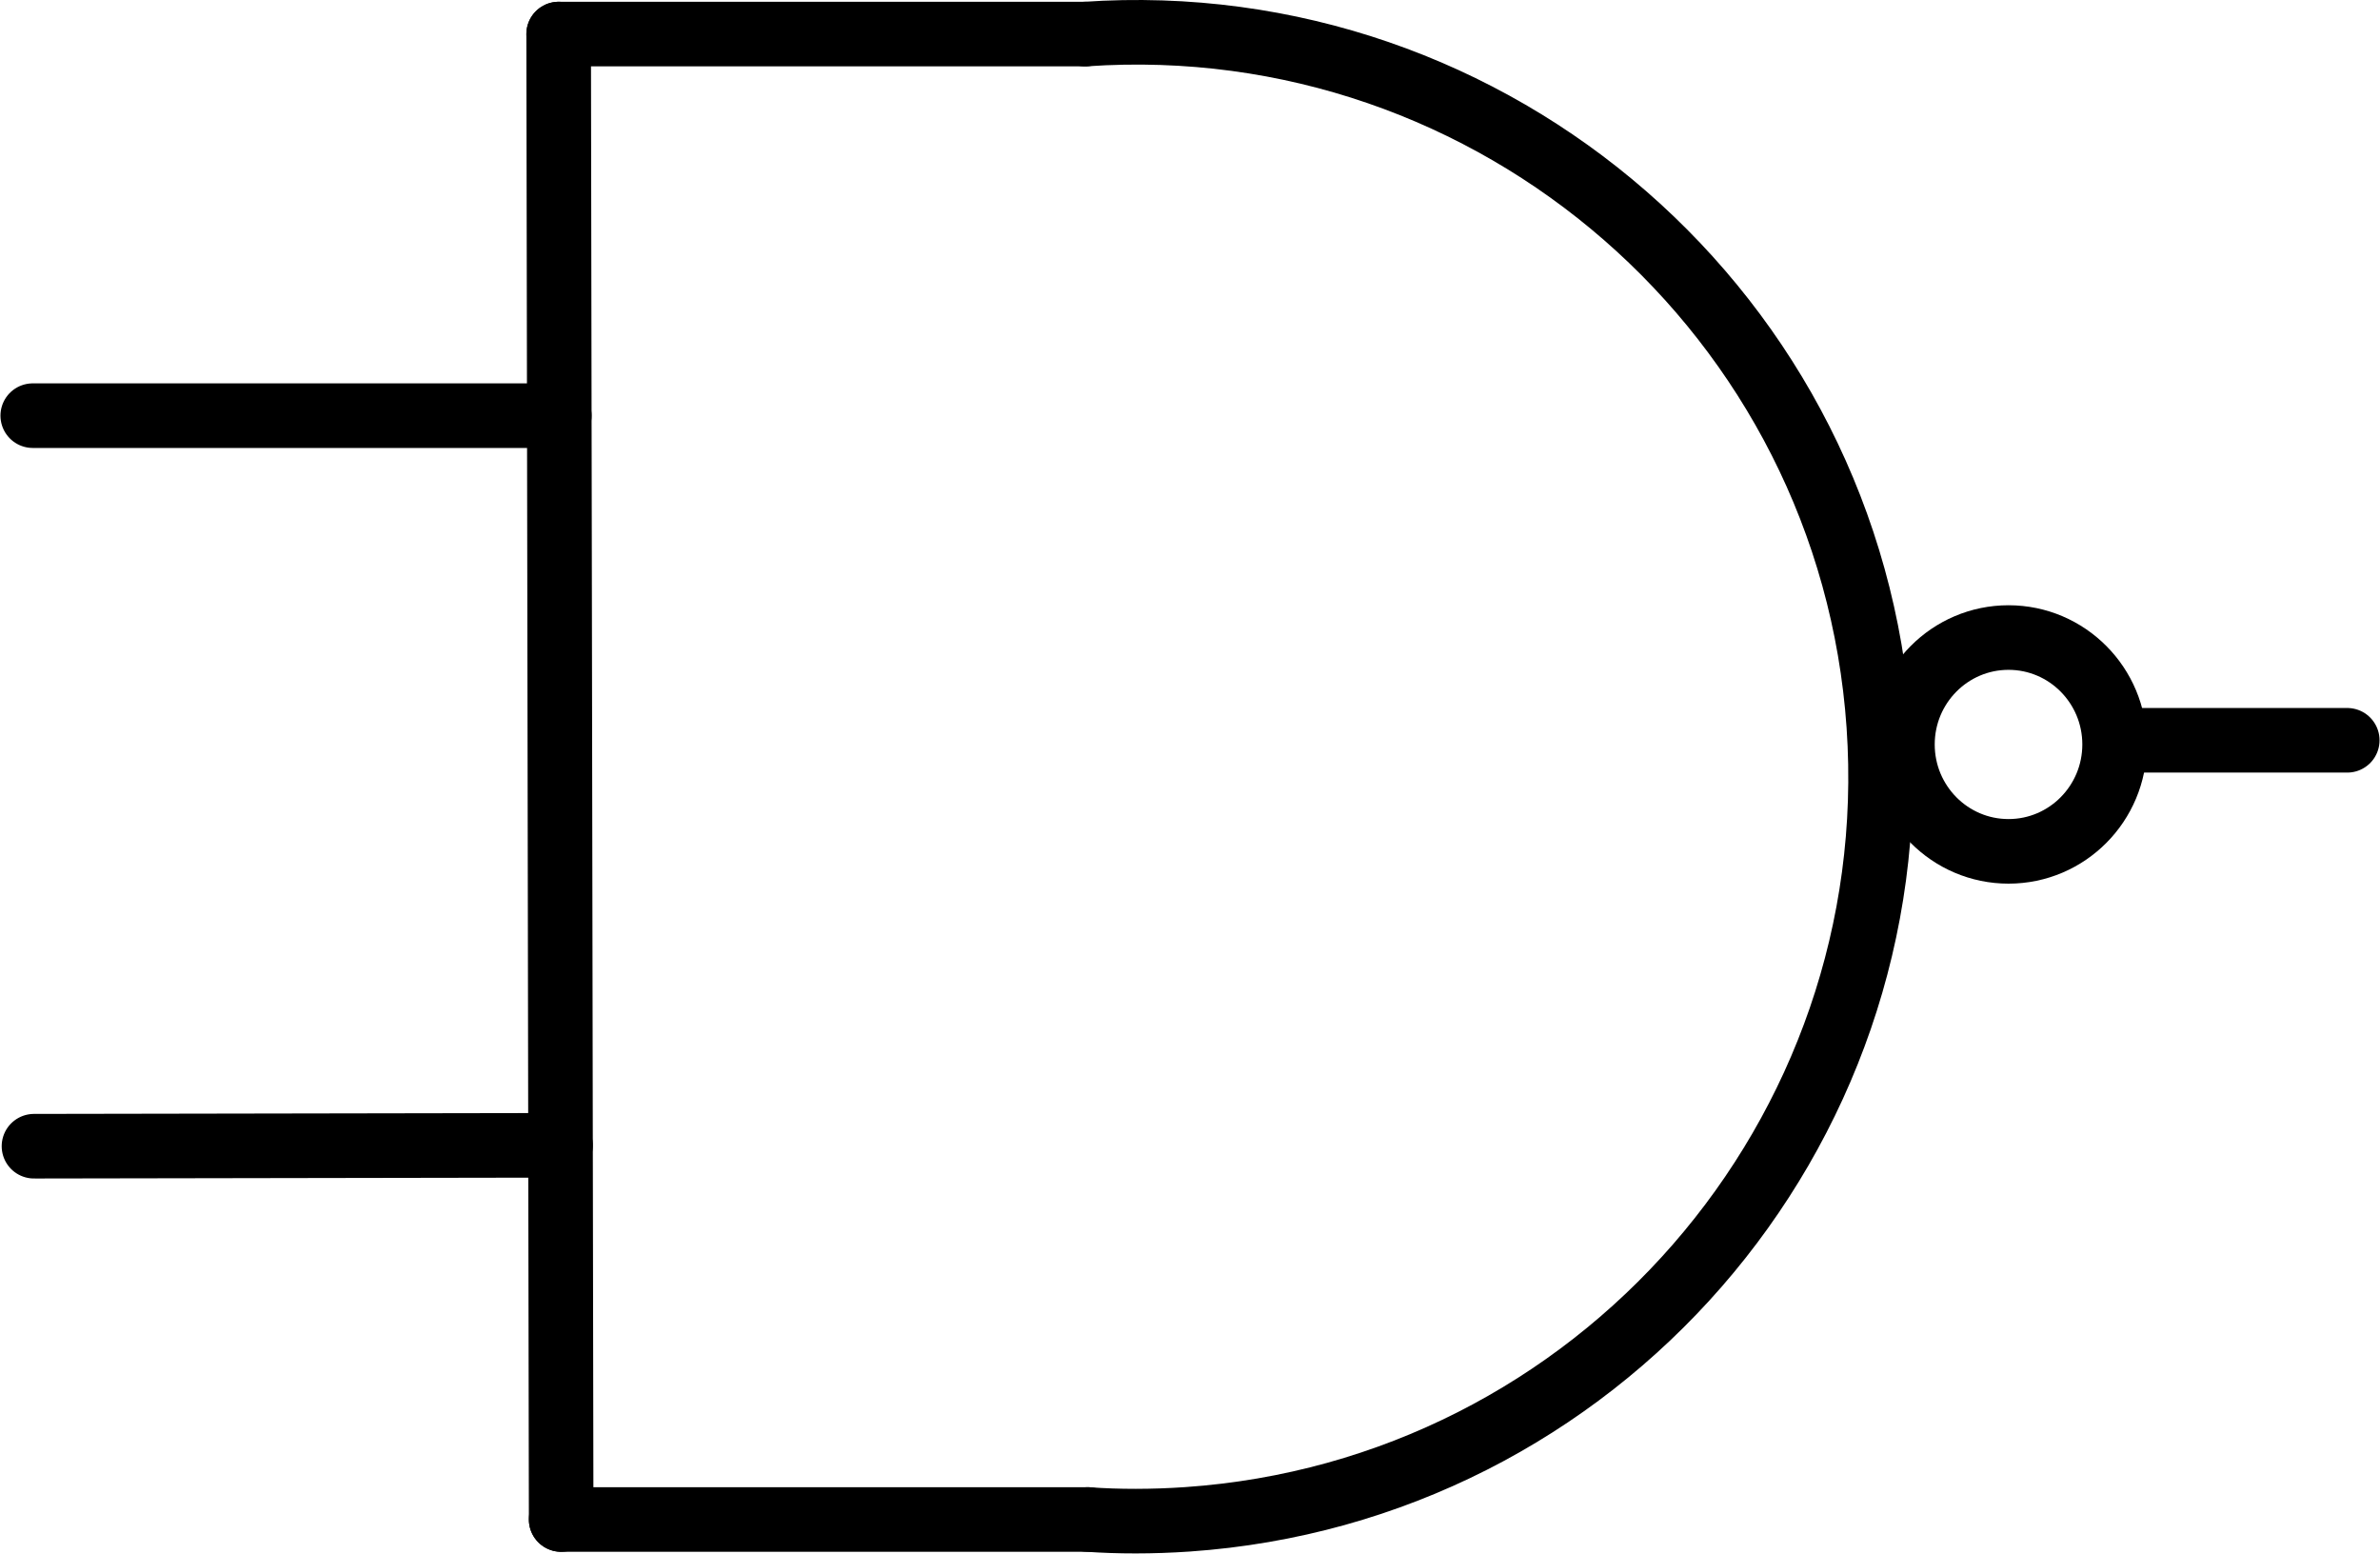
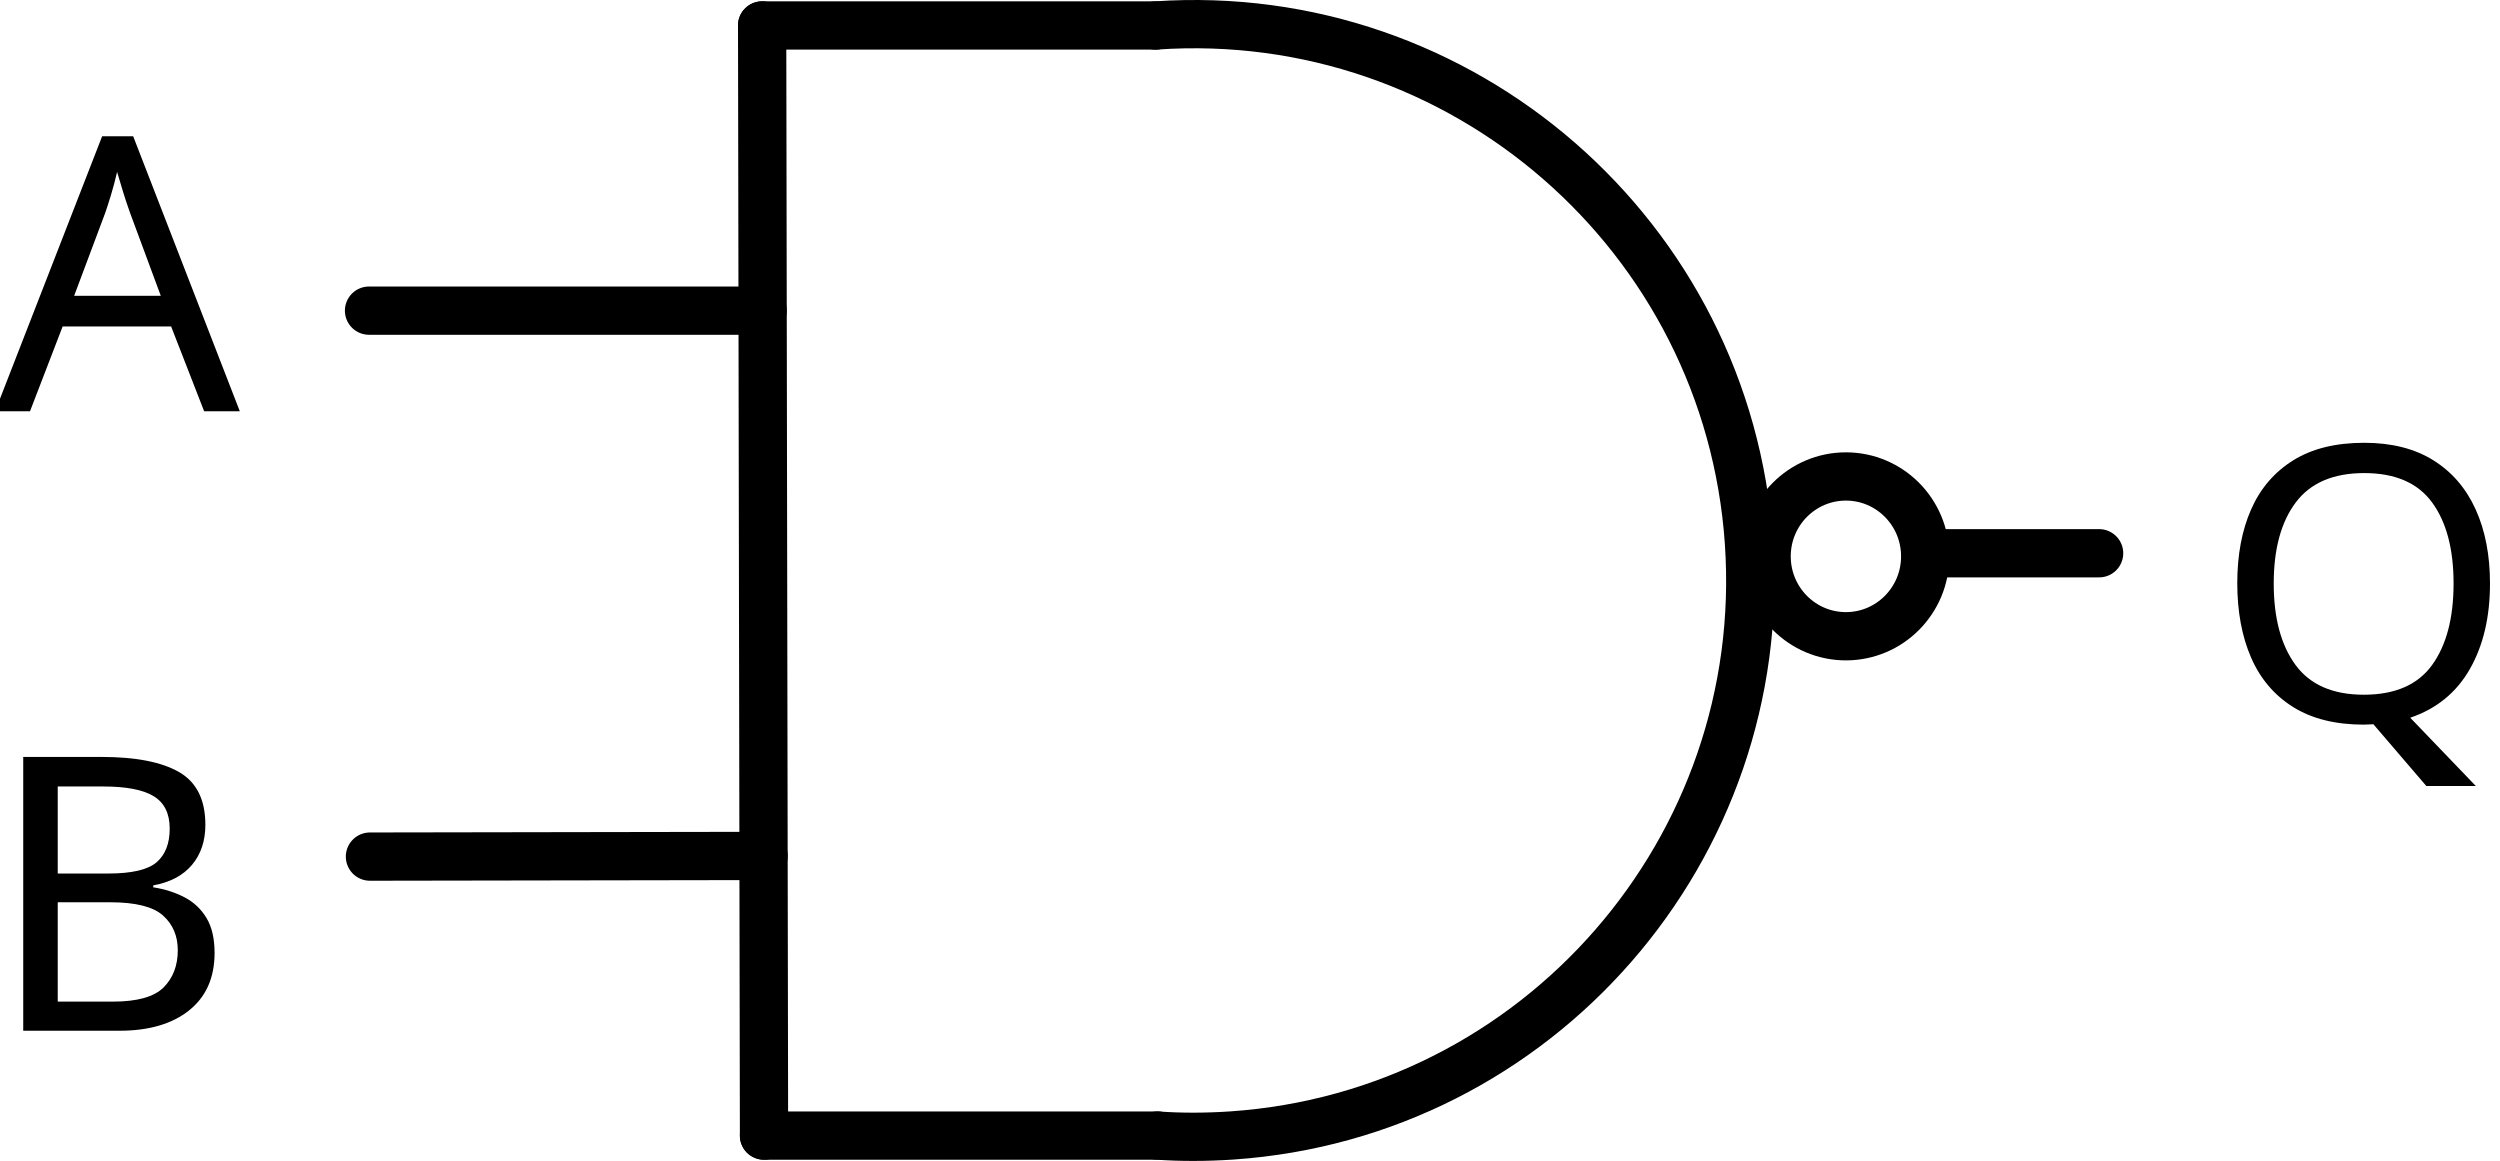
- <svg xmlns="http://www.w3.org/2000/svg" width="68.044" height="44.403" background="#FFFFFF" version="1.1" id="svg99" viewBox="0 0 884.566 577.234">
+ <svg xmlns="http://www.w3.org/2000/svg" width="95.618" height="44.403" background="#FFFFFF" version="1.1" id="svg99" viewBox="0 0 1243.037 577.234">
  <defs id="defs103" />
-   <g id="c_0" type="COMPO" transform="translate(-92.3481,-721.393)" />
-   <g id="p_0" type="USERG" transform="translate(-92.3481,-721.393)">
+   <g id="c_0" type="COMPO" transform="translate(78.96509,-721.393)" />
+   <g id="p_0" type="USERG" transform="translate(78.96509,-721.393)">
    <path d="m 299.981,734.054 0.931,551.961 h 195.701 c 11.216,0.812 24.071,0.833 37.074,-0.062 C 685.951,1275.468 801.119,1143.266 790.634,991.002 780.149,838.737 647.947,723.569 495.683,734.054 h -195.701" path-type="area" id="h_0" rough-pts="299.981,734.054 300.678,1146.977 300.912,1286.016 496.613,1286.016 502.351,1286.355 508.32,1286.56 514.48,1286.625 520.789,1286.548 527.205,1286.325 533.687,1285.953 606.318,1271.038 670.306,1238.661 723.192,1191.645 762.515,1132.814 785.815,1064.992 790.634,991.002 775.719,918.371 743.342,854.383 696.326,801.497 637.495,762.174 569.672,738.873 495.683,734.054 " style="fill-opacity:0;stroke-linecap:round;stroke-linejoin:round" />
    <path d="m 799.42,998.019 c 0,-21.919 17.673,-39.724 39.429,-39.724 21.756,0 39.429,17.805 39.429,39.724 0,21.919 -17.673,39.724 -39.429,39.724 -21.756,0 -39.429,-17.805 -39.429,-39.724" path-type="area" id="h_1" rough-pts="799.42,998.019 800.829,987.465 804.807,977.978 810.975,969.937 818.957,963.723 828.373,959.715 838.848,958.295 849.323,959.715 858.74,963.722 866.721,969.937 872.889,977.978 876.867,987.466 878.248,996.485 878.277,998.019 876.867,1008.572 872.889,1018.06 866.721,1026.101 858.74,1032.315 849.323,1036.323 838.848,1037.743 828.373,1036.323 818.957,1032.315 810.975,1026.101 804.807,1018.06 800.829,1008.572 " style="fill-opacity:0;stroke-linecap:round;stroke-linejoin:round" />
    <g id="c_1" type="COMPO">
      <ellipse cy="998.019" sc="0.0,-39.724" cx="838.848" average="838.848,998.019" rx="39.429" pc="39.429,0.0" id="b_0" ry="39.724" style="fill:none;stroke:#000000;stroke-width:24;stroke-linecap:round;stroke-linejoin:round;stroke-opacity:1" />
      <line x2="964.743" x1="878.542" y2="996.475" id="n_6" y1="996.475" style="fill:none;stroke:#000000;stroke-width:24;stroke-linecap:round;stroke-opacity:1" />
    </g>
    <g id="c_2" type="COMPO">
      <line x2="300.912" x1="299.981" y2="1286.016" id="n_7" y1="734.054" style="fill:none;stroke:#000000;stroke-width:24;stroke-linecap:round;stroke-opacity:1" />
      <line x2="299.981" x1="495.683" y2="734.054" id="n_8" y1="734.054" style="fill:none;stroke:#000000;stroke-width:24;stroke-linecap:round;stroke-opacity:1" />
      <line x2="300.678" x1="104.977" y2="1146.977" id="n_9" y1="1147.307" style="fill:none;stroke:#000000;stroke-width:24;stroke-linecap:round;stroke-opacity:1" />
      <line x2="104.519" x1="300.22" y2="875.846" id="n_10" y1="875.846" style="fill:none;stroke:#000000;stroke-width:24;stroke-linecap:round;stroke-opacity:1" />
      <line x2="300.912" x1="496.613" y2="1286.016" id="n_11" y1="1286.016" style="fill:none;stroke:#000000;stroke-width:24;stroke-linecap:round;stroke-opacity:1" />
      <path d="M 495.683,734.054 C 647.947,723.569 780.149,838.737 790.634,991.002 c 10.485,152.264 -104.683,284.466 -256.947,294.952 -13.002,0.895 -25.858,0.875 -37.074,0.062" end-point="496.613,1286.016" path-type="circle-arc" middle-point="791.056,998.691" id="path95" start-point="495.683,734.054" circle-center="514.685,1010.004" style="fill:none;stroke:#000000;stroke-width:24;stroke-linecap:round;stroke-linejoin:round;stroke-opacity:1" />
    </g>
  </g>
-   <g id="c_0-6" type="COMPO" transform="translate(-96.48701,-847.8471)" />
-   <text xml:space="preserve" style="font-style:normal;font-weight:normal;font-size:277.333px;line-height:1.25;font-family:sans-serif;letter-spacing:0px;word-spacing:0px;fill:#000000;fill-opacity:1;stroke:none;stroke-width:13" x="-173.734" y="204.474" id="text393">
-     <tspan id="tspan391" x="-173.734" y="204.474" style="font-size:190.667px;stroke-width:13">A</tspan>
+   <g id="c_0-6" type="COMPO" transform="translate(74.82618,-847.8471)" />
+   <text xml:space="preserve" style="font-style:normal;font-weight:normal;font-size:277.333px;line-height:1.25;font-family:sans-serif;letter-spacing:0px;word-spacing:0px;fill:#000000;fill-opacity:1;stroke:none;stroke-width:13" x="-2.421" y="204.474" id="text393">
+     <tspan id="tspan391" x="-2.421" y="204.474" style="font-size:190.667px;stroke-width:13">A</tspan>
  </text>
-   <text xml:space="preserve" style="font-style:normal;font-weight:normal;font-size:277.333px;line-height:1.25;font-family:sans-serif;letter-spacing:0px;word-spacing:0px;fill:#000000;fill-opacity:1;stroke:none;stroke-width:13" x="-178.264" y="512.497" id="text397">
-     <tspan id="tspan395" x="-178.264" y="512.497" style="font-size:190.667px;stroke-width:13">B</tspan>
+   <text xml:space="preserve" style="font-style:normal;font-weight:normal;font-size:277.333px;line-height:1.25;font-family:sans-serif;letter-spacing:0px;word-spacing:0px;fill:#000000;fill-opacity:1;stroke:none;stroke-width:13" x="-6.95" y="512.497" id="text397">
+     <tspan id="tspan395" x="-6.95" y="512.497" style="font-size:190.667px;stroke-width:13">B</tspan>
  </text>
-   <text xml:space="preserve" style="font-style:normal;font-weight:normal;font-size:277.333px;line-height:1.25;font-family:sans-serif;letter-spacing:0px;word-spacing:0px;fill:#000000;fill-opacity:1;stroke:none;stroke-width:13" x="929.469" y="358.39" id="text401">
-     <tspan id="tspan399" x="929.469" y="358.39" style="font-size:190.667px;stroke-width:13">O</tspan>
+   <text xml:space="preserve" style="font-style:normal;font-weight:normal;font-size:277.333px;line-height:1.25;font-family:sans-serif;letter-spacing:0px;word-spacing:0px;fill:#000000;fill-opacity:1;stroke:none;stroke-width:13" x="1100.782" y="358.39" id="text401">
+     <tspan id="tspan399" x="1100.782" y="358.39" style="font-size:190.667px;stroke-width:13">Q</tspan>
  </text>
</svg>
